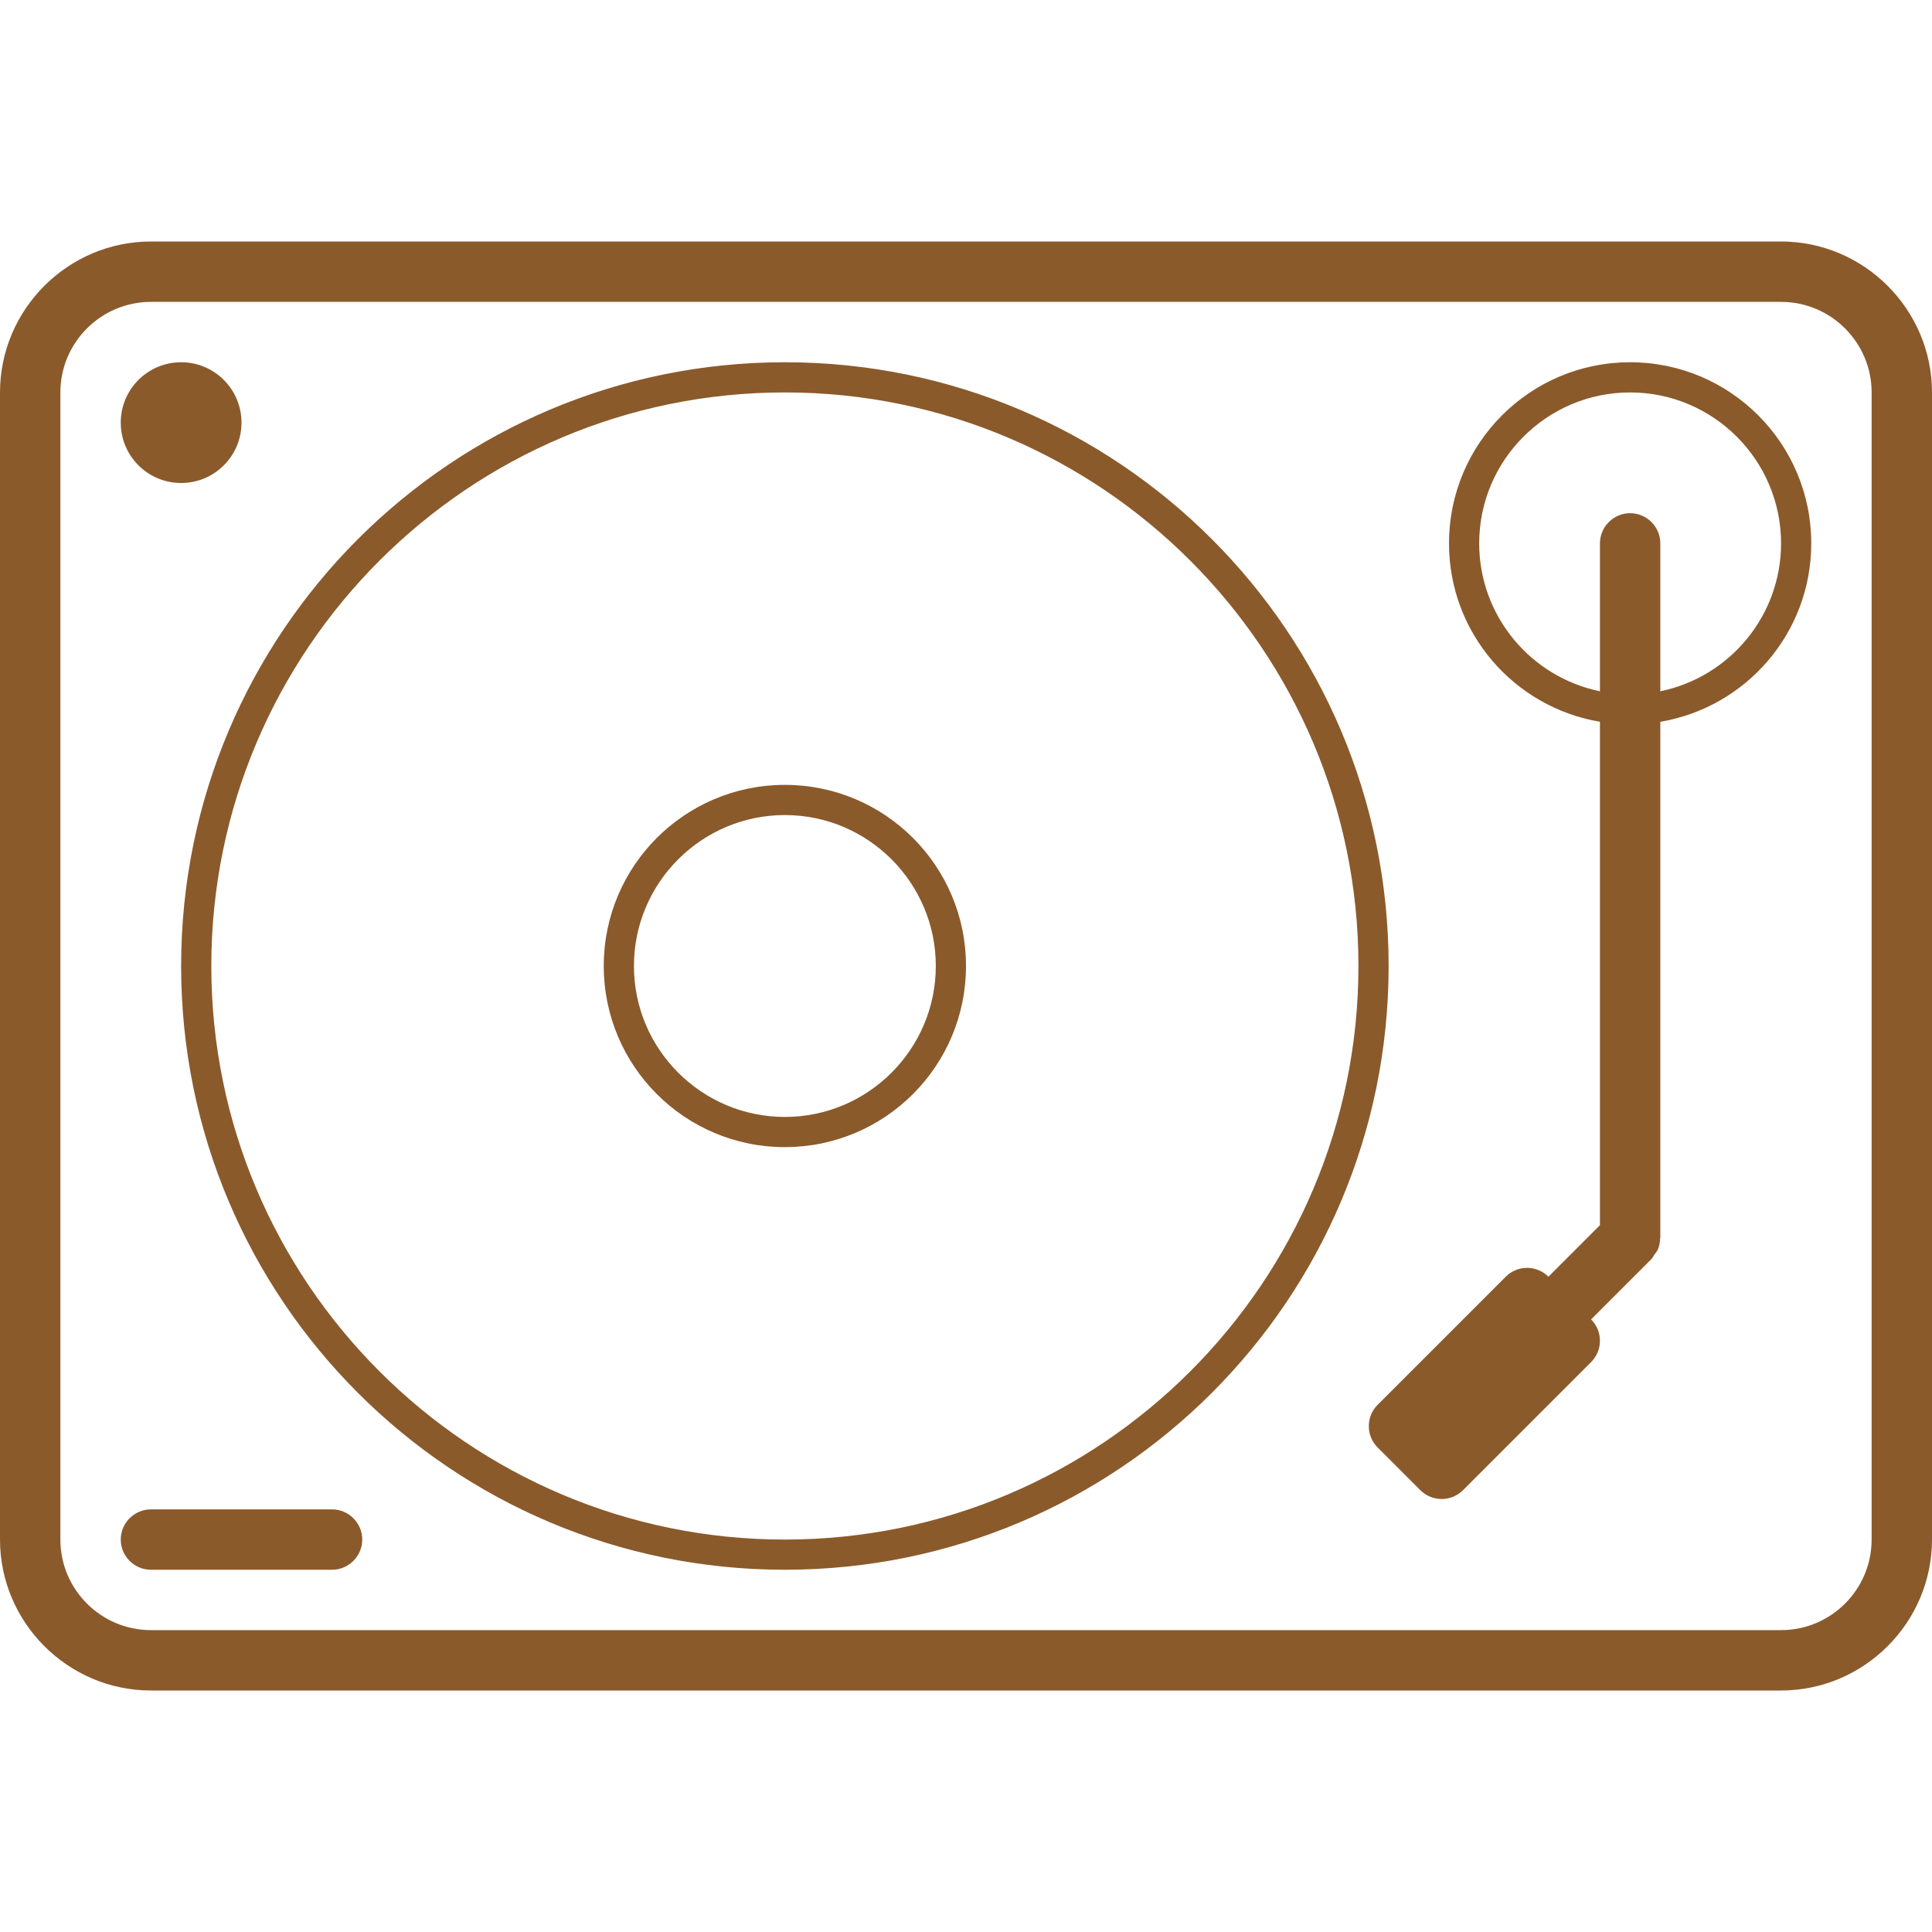
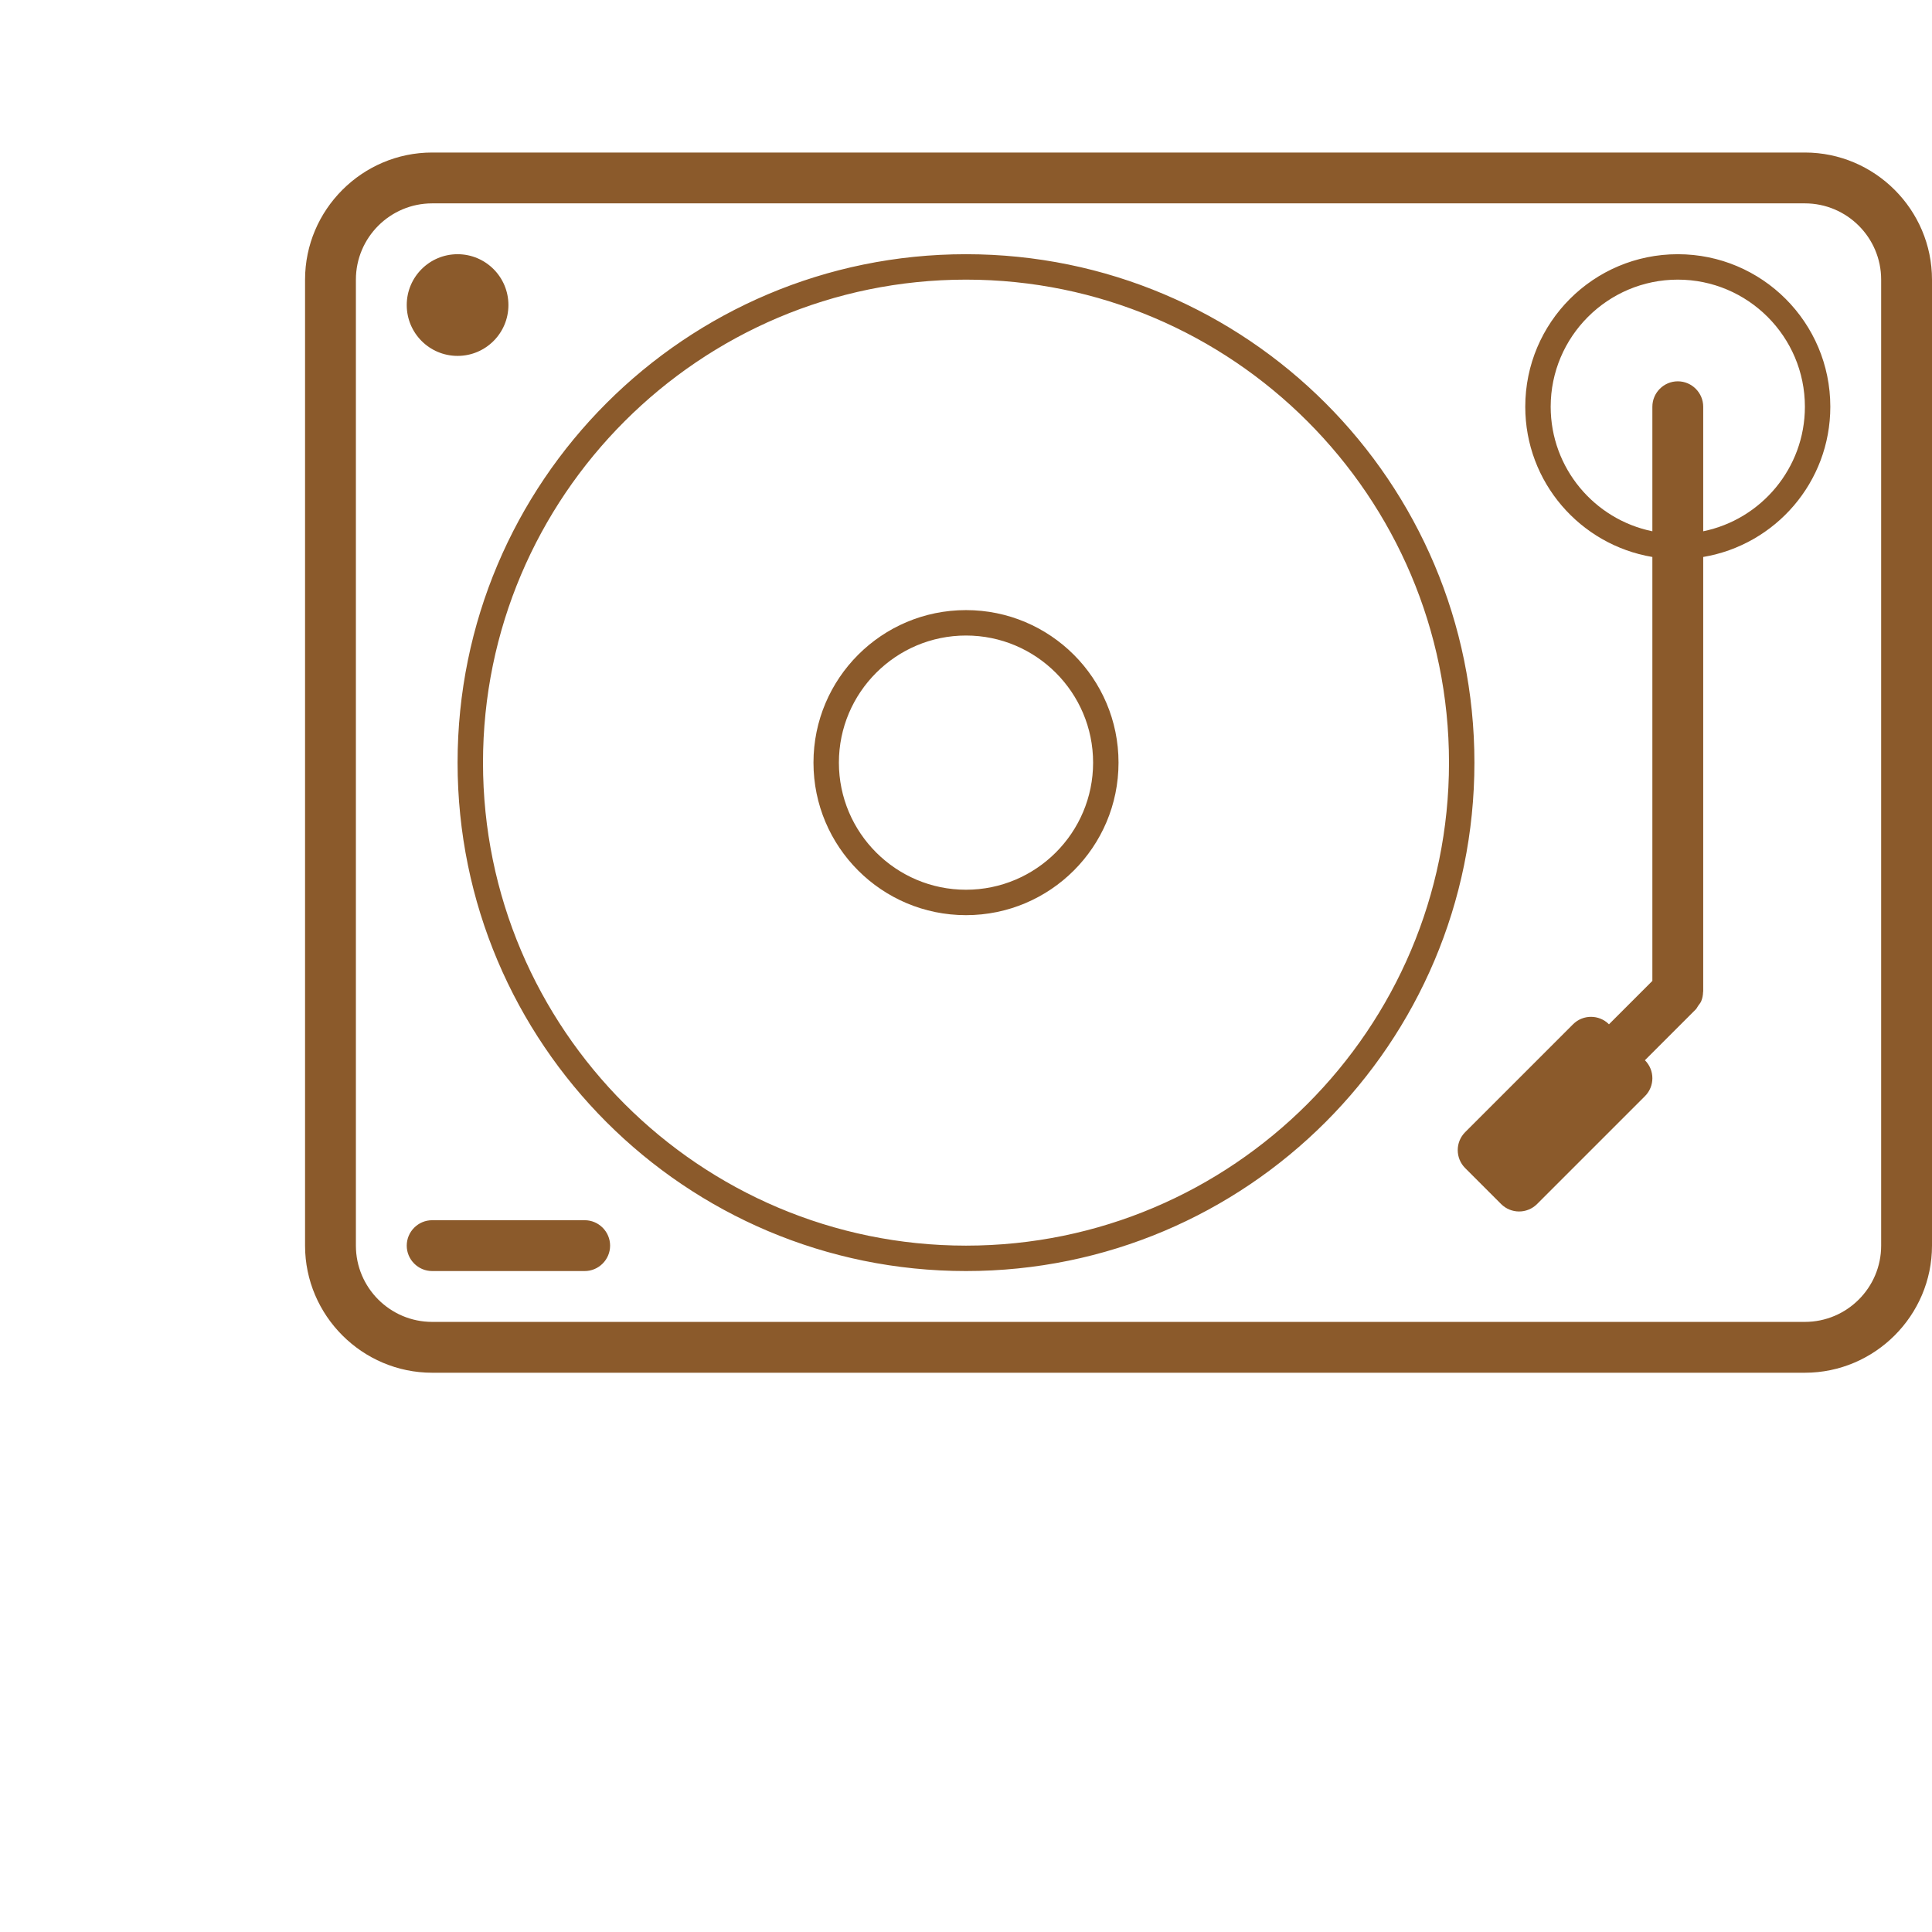
- <svg xmlns="http://www.w3.org/2000/svg" width="800px" height="800px" viewBox="0 -8 64 64" version="1.1">
+ <svg xmlns="http://www.w3.org/2000/svg" width="800px" height="800px" viewBox="-12 -6 76 76" version="1.1">
  <defs>

</defs>
  <g id="Page-1" stroke="none" stroke-width="1" fill="none" fill-rule="evenodd">
    <g id="Turntable" transform="translate(0, -8)" fill="#8b5a2b">
      <path d="M26,37 C23.243,37 21,34.757 21,32 C21,29.243 23.243,27 26,27 C28.757,27 31,29.243 31,32 C31,34.757 28.757,37 26,37 L26,37 Z M26,26 C22.686,26 20,28.686 20,32 C20,35.314 22.686,38 26,38 C29.314,38 32,35.314 32,32 C32,28.686 29.314,26 26,26 L26,26 Z M55,22.899 L55,18 C55,17.45 54.55,17 54,17 C53.45,17 53,17.45 53,18 L53,22.899 C50.721,22.434 49,20.415 49,18 C49,15.243 51.243,13 54,13 C56.757,13 59,15.243 59,18 C59,20.415 57.279,22.434 55,22.899 L55,22.899 Z M54,12 C50.686,12 48,14.686 48,18 C48,20.972 50.163,23.433 53,23.91 L53,40.586 L51.293,42.293 C50.902,41.902 50.269,41.902 49.879,42.293 L45.636,46.536 C45.246,46.926 45.246,47.559 45.636,47.95 L47.05,49.364 C47.441,49.754 48.074,49.754 48.464,49.364 L52.707,45.121 C53.098,44.731 53.098,44.098 52.707,43.707 L54.708,41.706 C54.748,41.666 54.766,41.615 54.798,41.571 C54.842,41.509 54.893,41.453 54.922,41.383 C54.97,41.268 54.992,41.147 54.995,41.024 C54.995,41.016 55,41.009 55,41 L55,23.91 C57.837,23.433 60,20.972 60,18 C60,14.686 57.314,12 54,12 L54,12 Z M6,16 C7.105,16 8,15.105 8,14 C8,12.895 7.105,12 6,12 C4.895,12 4,12.895 4,14 C4,15.105 4.895,16 6,16 L6,16 Z M11,50 L5,50 C4.45,50 4,50.45 4,51 C4,51.55 4.45,52 5,52 L11,52 C11.55,52 12,51.55 12,51 C12,50.45 11.55,50 11,50 L11,50 Z M26,51 C15.523,51 7,42.477 7,32 C7,21.523 15.523,13 26,13 C36.477,13 45,21.523 45,32 C45,42.477 36.477,51 26,51 L26,51 Z M26,12 C14.954,12 6,20.954 6,32 C6,43.046 14.954,52 26,52 C37.046,52 46,43.046 46,32 C46,20.954 37.046,12 26,12 L26,12 Z M62,51 C62,52.654 60.654,54 59,54 L5,54 C3.346,54 2,52.654 2,51 L2,13 C2,11.346 3.346,10 5,10 L59,10 C60.654,10 62,11.346 62,13 L62,51 Z M59,8 L5,8 C2.25,8 0,10.25 0,13 L0,51 C0,53.75 2.25,56 5,56 L59,56 C61.75,56 64,53.75 64,51 L64,13 C64,10.25 61.75,8 59,8 L59,8 Z">

</path>
    </g>
  </g>
</svg>
